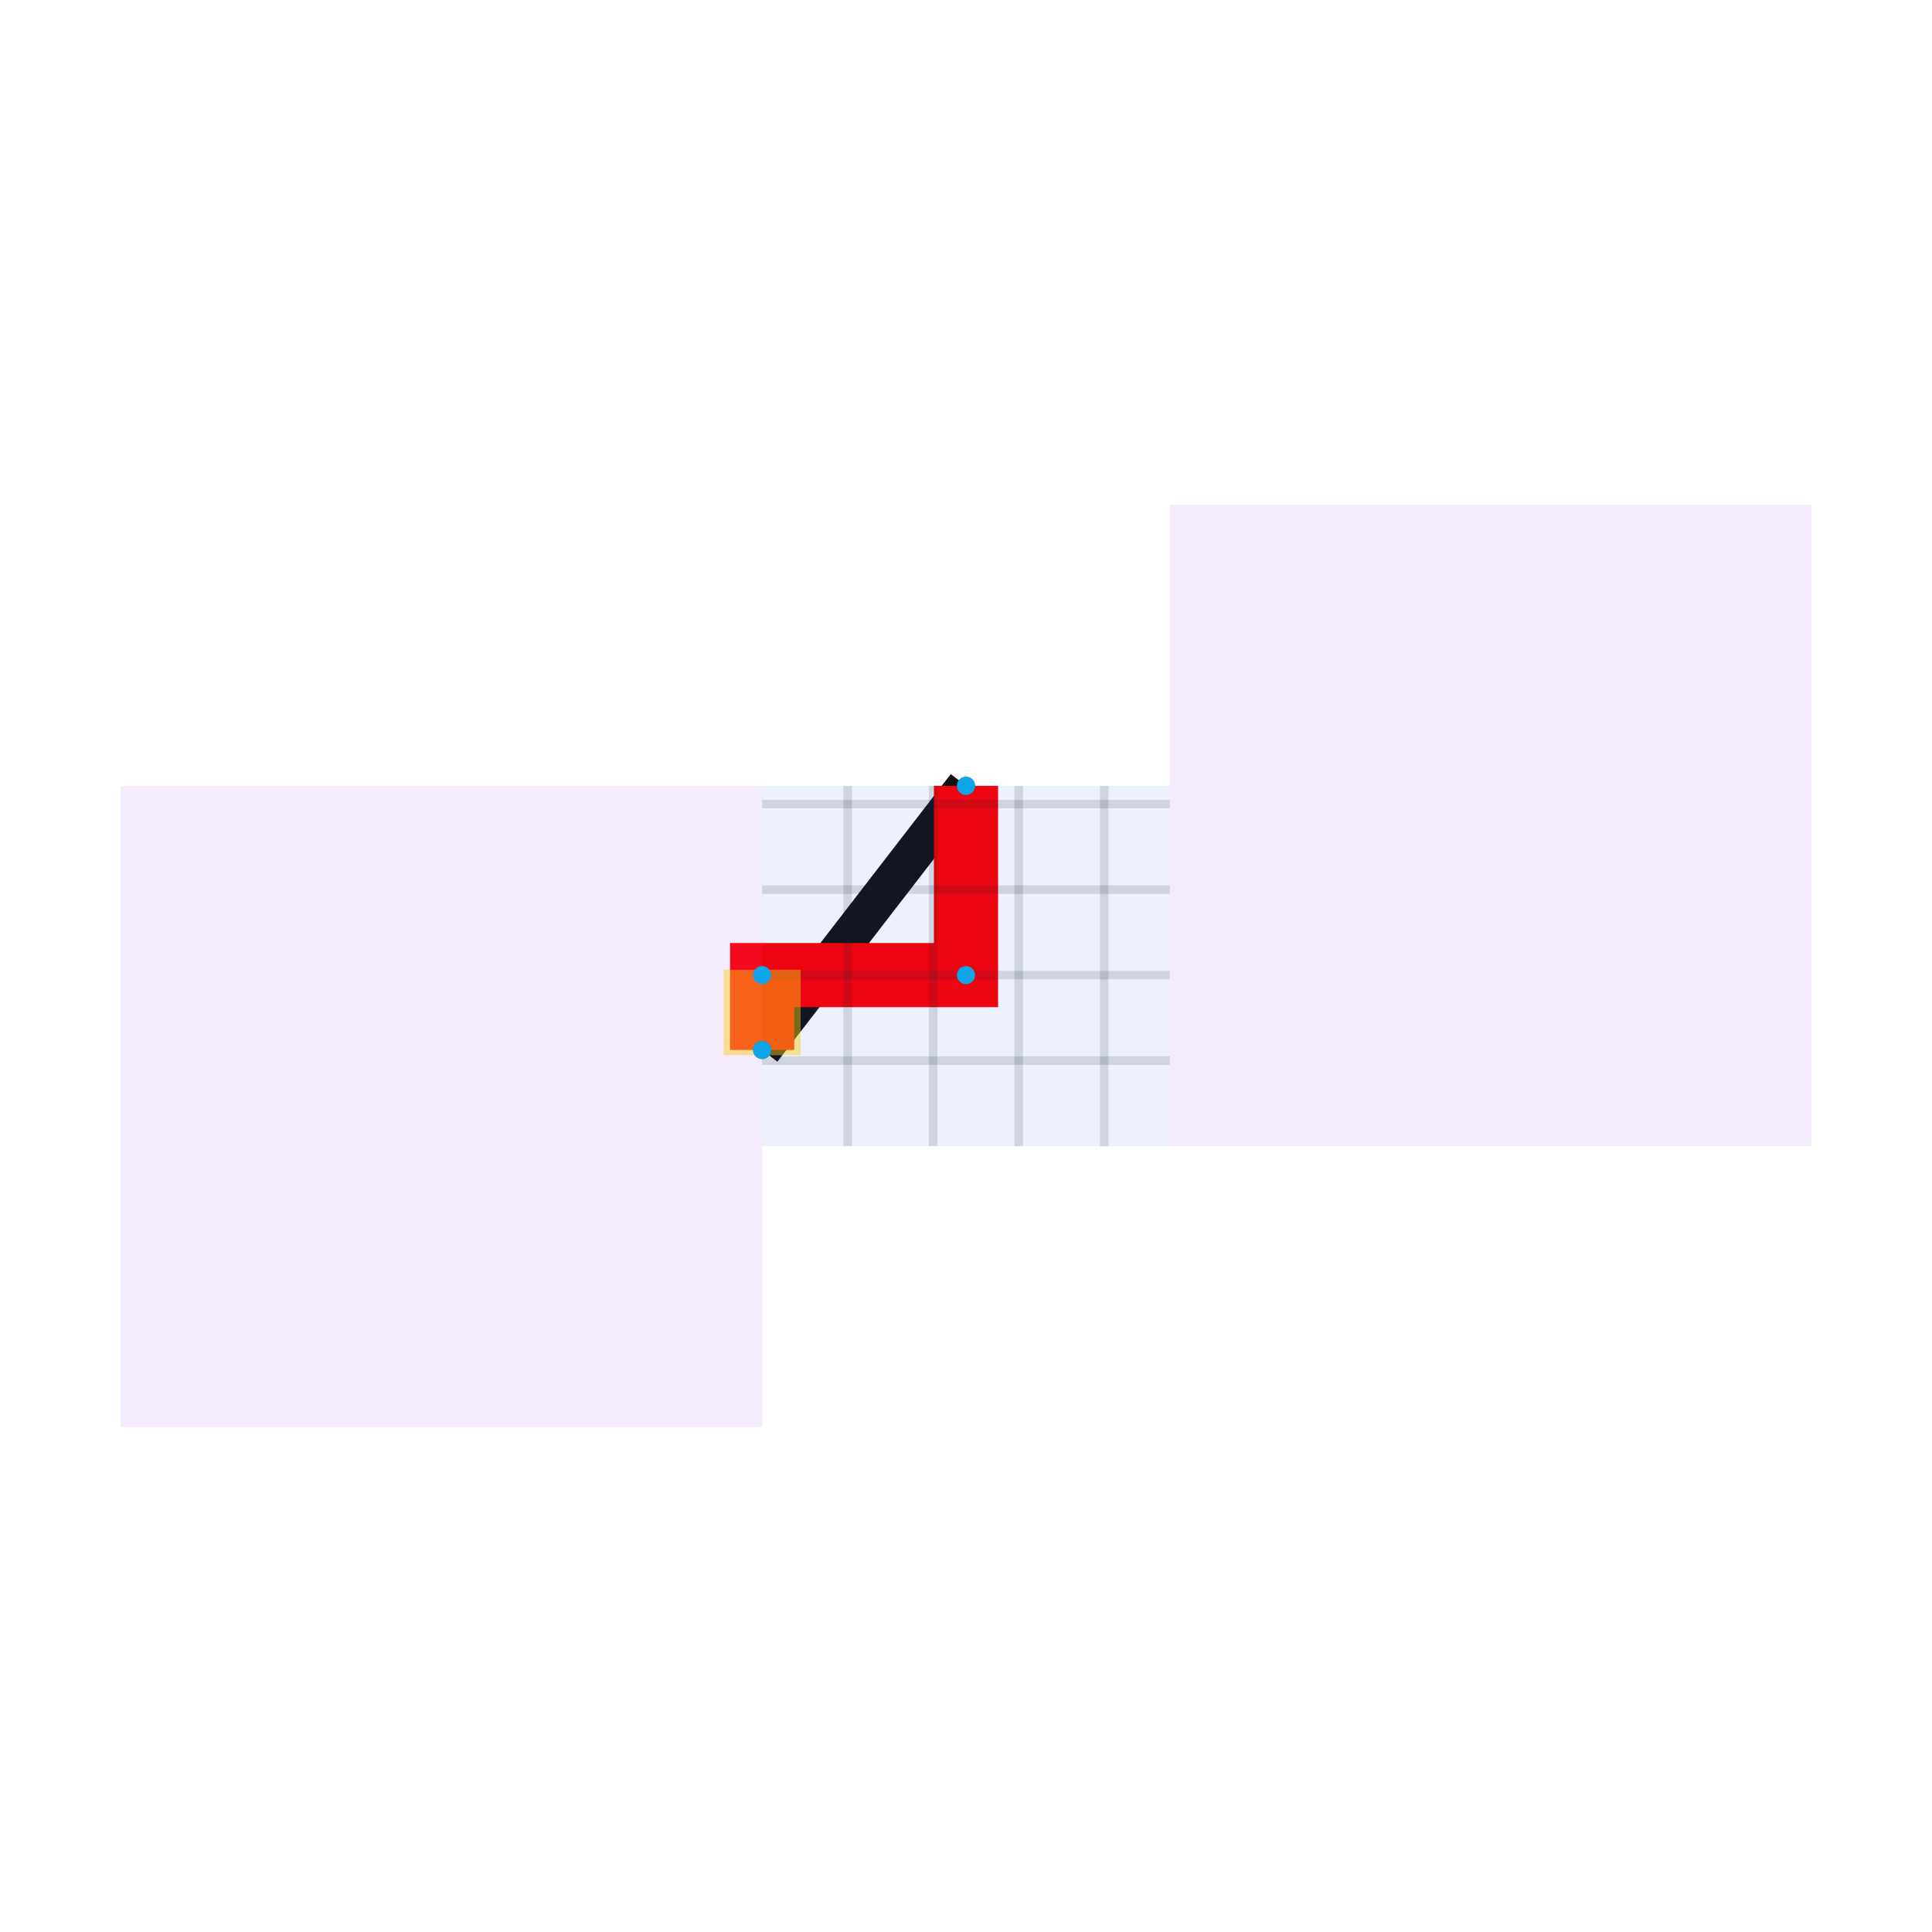
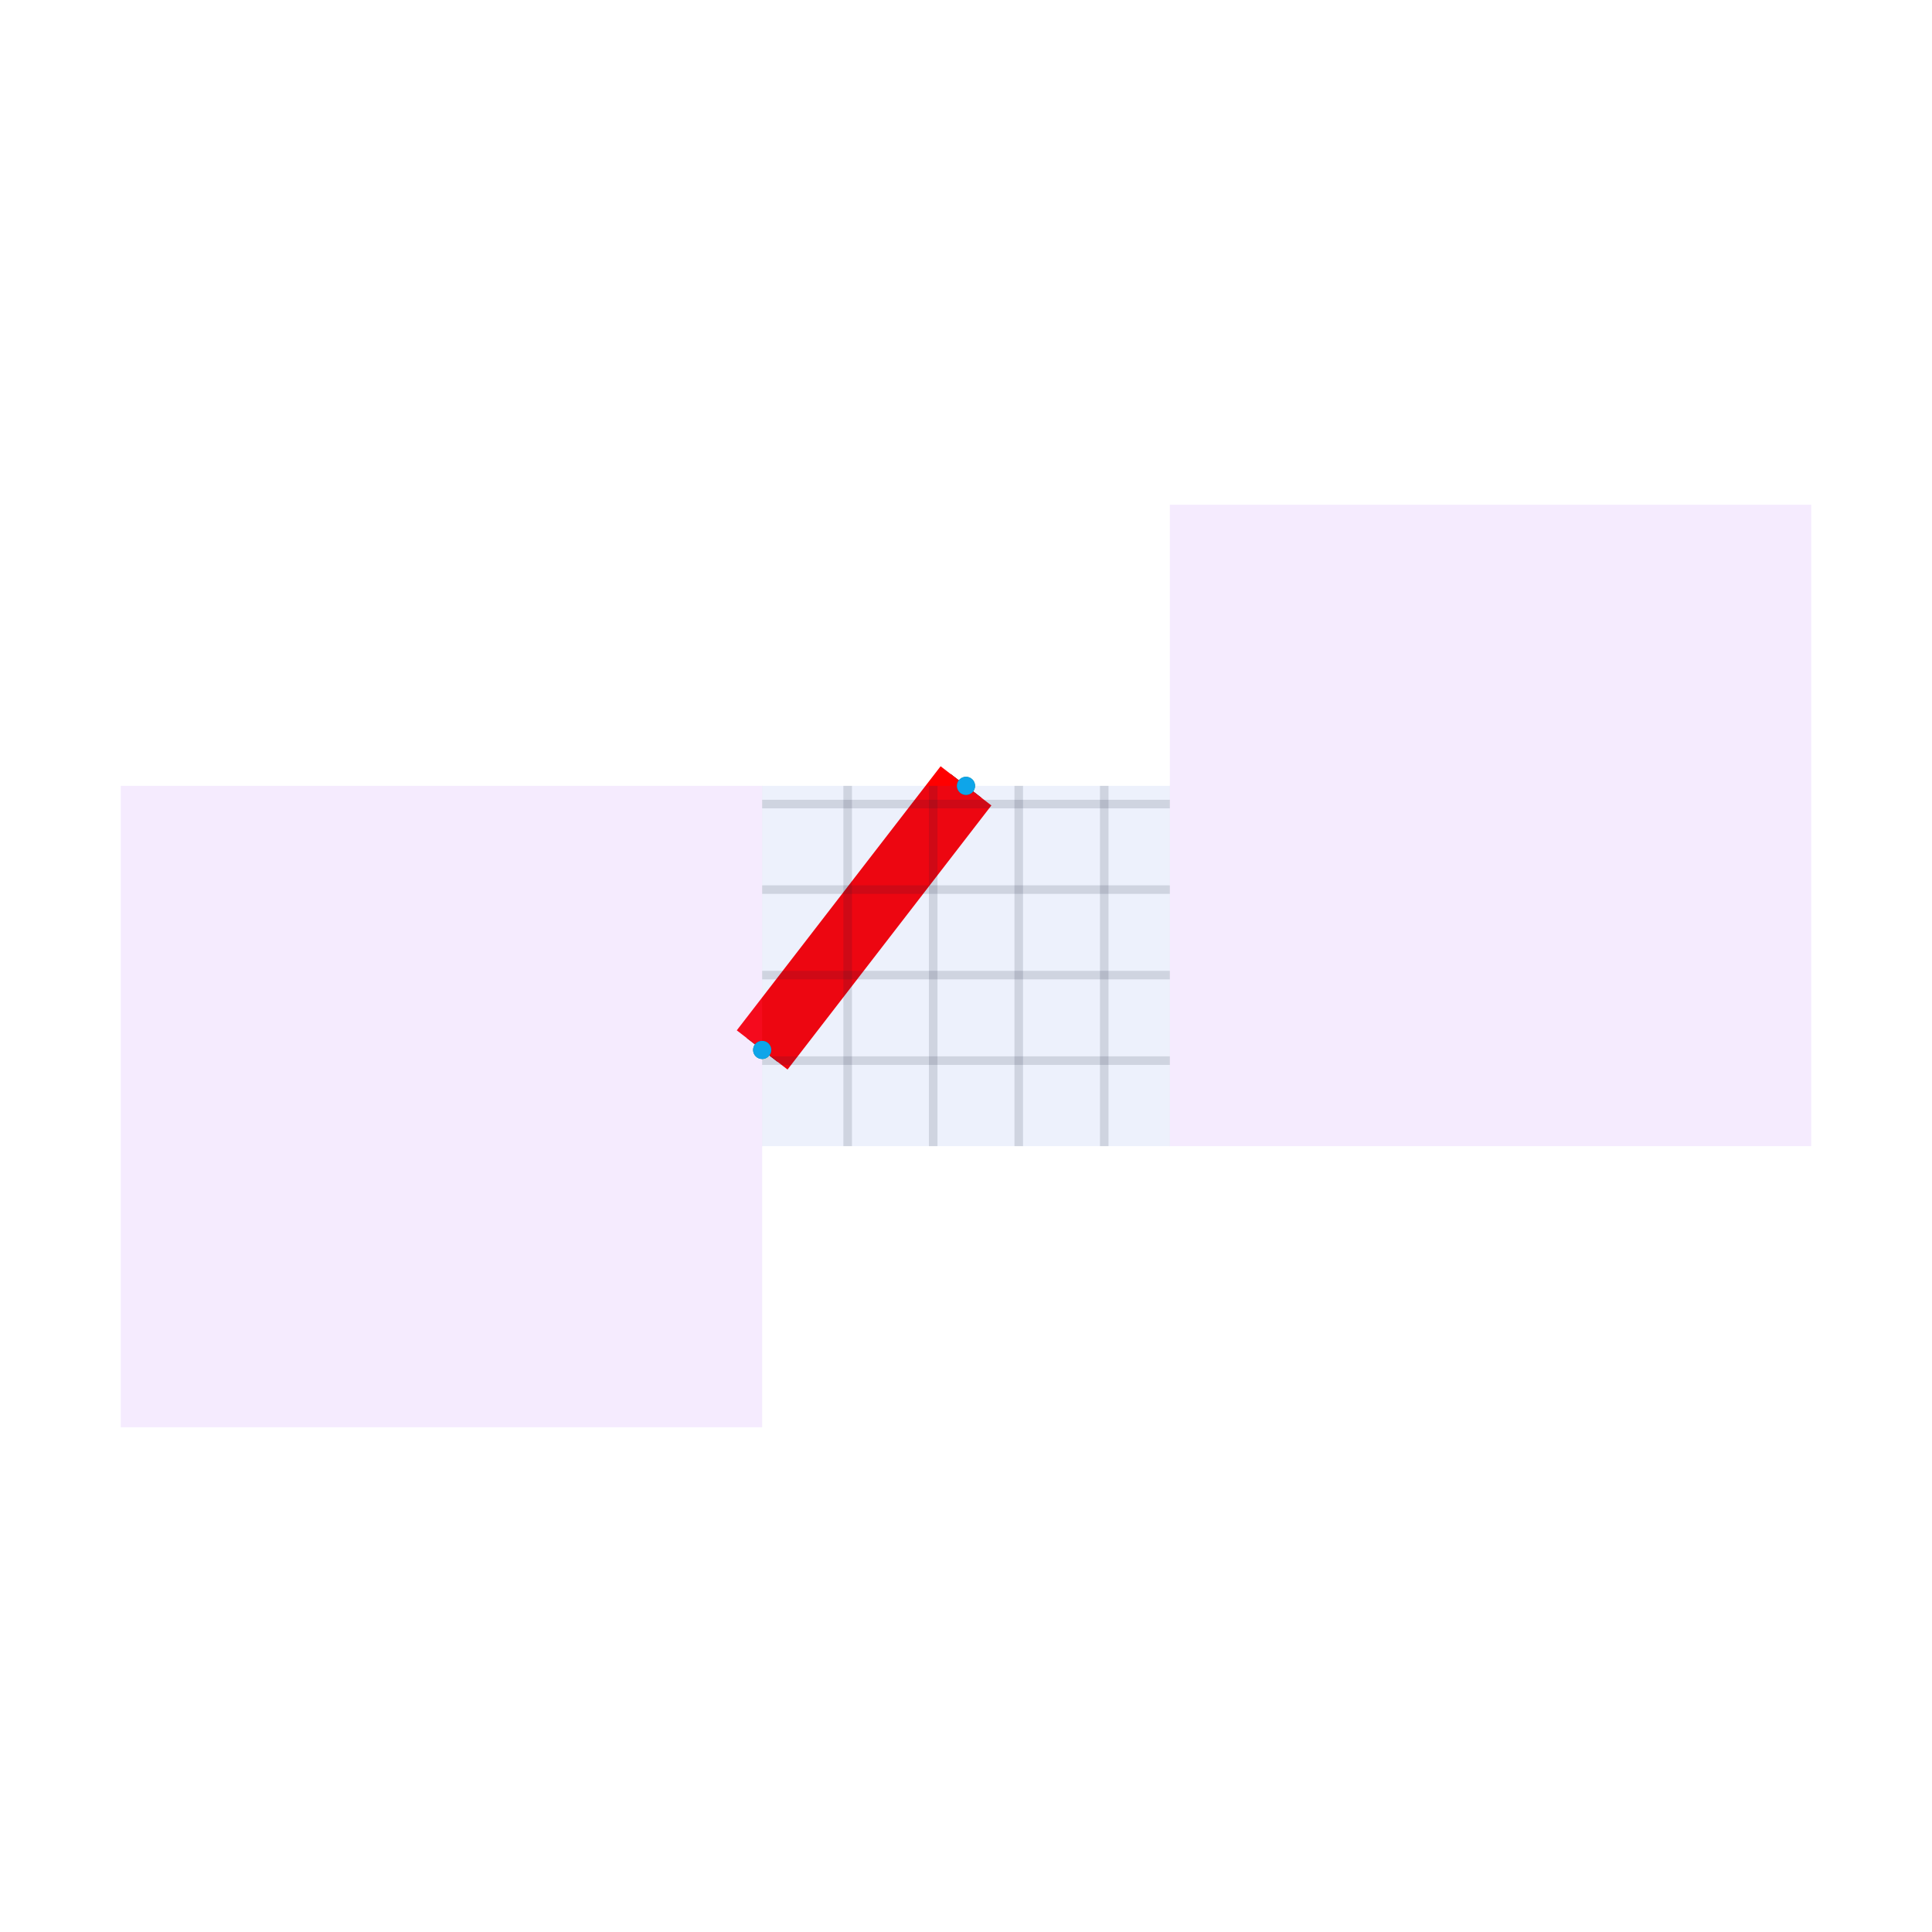
<svg xmlns="http://www.w3.org/2000/svg" width="640" height="640" viewBox="0 0 640 640">
  <rect width="100%" height="100%" fill="white" />
  <g>
    <polyline data-points="-18.02327420061288,-26.538899438159394 -17.546548401225763,-25.9212998127198" data-type="line" data-label="original:source_net_7_mst1" points="252.473,347.806 320,260.324" fill="none" stroke="#111111" stroke-width="12.748" />
  </g>
  <g>
-     <polyline data-points="-18.02327420061288,-26.538899438159394 -18.02327420061288,-26.363899438159397 -17.546548401225763,-26.363899438159397 -17.546548401225763,-25.9212998127198" data-type="line" data-label="source_net_7_mst1" points="252.473,347.806 252.473,323.017 320,323.017 320,260.324" fill="none" stroke="#FF0000" stroke-width="21.247" />
+     <polyline data-points="-18.02327420061288,-26.538899438159394 -17.546548401225763,-25.9212998127198" data-type="line" data-label="source_net_7_mst1" points="252.473,347.806 320,260.324" fill="none" stroke="#FF0000" stroke-width="21.247" />
  </g>
  <g>
    <polyline data-points="-17.823274200612882,-26.763899438159395 -17.823274200612882,-25.9212998127198" data-type="line" data-label="grid:v" points="280.802,379.676 280.802,260.324" fill="none" stroke="rgba(15, 23, 42, 0.14)" stroke-width="2.833" />
  </g>
  <g>
    <polyline data-points="-17.623274200612883,-26.763899438159395 -17.623274200612883,-25.9212998127198" data-type="line" data-label="grid:v" points="309.132,379.676 309.132,260.324" fill="none" stroke="rgba(15, 23, 42, 0.14)" stroke-width="2.833" />
  </g>
  <g>
    <polyline data-points="-17.423274200612884,-26.763899438159395 -17.423274200612884,-25.9212998127198" data-type="line" data-label="grid:v" points="337.462,379.676 337.462,260.324" fill="none" stroke="rgba(15, 23, 42, 0.14)" stroke-width="2.833" />
  </g>
  <g>
    <polyline data-points="-17.223274200612884,-26.763899438159395 -17.223274200612884,-25.9212998127198" data-type="line" data-label="grid:v" points="365.791,379.676 365.791,260.324" fill="none" stroke="rgba(15, 23, 42, 0.14)" stroke-width="2.833" />
  </g>
  <g>
    <polyline data-points="-18.02327420061288,-26.563899438159396 -17.069822601838645,-26.563899438159396" data-type="line" data-label="grid:h" points="252.473,351.347 387.527,351.347" fill="none" stroke="rgba(15, 23, 42, 0.14)" stroke-width="2.833" />
  </g>
  <g>
    <polyline data-points="-18.02327420061288,-26.363899438159397 -17.069822601838645,-26.363899438159397" data-type="line" data-label="grid:h" points="252.473,323.017 387.527,323.017" fill="none" stroke="rgba(15, 23, 42, 0.14)" stroke-width="2.833" />
  </g>
  <g>
    <polyline data-points="-18.02327420061288,-26.163899438159397 -17.069822601838645,-26.163899438159397" data-type="line" data-label="grid:h" points="252.473,294.687 387.527,294.687" fill="none" stroke="rgba(15, 23, 42, 0.14)" stroke-width="2.833" />
  </g>
  <g>
    <polyline data-points="-18.02327420061288,-25.963899438159398 -17.069822601838645,-25.963899438159398" data-type="line" data-label="grid:h" points="252.473,266.358 387.527,266.358" fill="none" stroke="rgba(15, 23, 42, 0.14)" stroke-width="2.833" />
  </g>
  <g>
    <rect data-type="rect" data-label="cmn_124" data-x="-17.546548401225763" data-y="-26.342599625439597" x="252.473" y="260.324" width="135.055" height="119.353" fill="rgba(29, 78, 216, 0.08)" stroke="#1d4ed8" stroke-width="0.007" />
  </g>
  <g>
    <rect data-type="rect" data-label="obstacle:oval:0" data-x="-18.77327420061288" data-y="-26.6712998127198" x="40" y="260.324" width="212.473" height="212.473" fill="rgba(168, 85, 247, 0.12)" stroke="#a855f7" stroke-width="0.007" />
  </g>
  <g>
    <rect data-type="rect" data-label="obstacle:oval:1" data-x="-16.31982260183865" data-y="-26.013899438159395" x="387.527" y="167.204" width="212.473" height="212.473" fill="rgba(168, 85, 247, 0.12)" stroke="#a855f7" stroke-width="0.007" />
  </g>
  <g>
-     <rect data-type="rect" data-label="boundary-hit:0:0" data-x="-18.02327420061288" data-y="-26.451399438159395" x="239.724" y="321.246" width="25.497" height="28.33" fill="rgba(250, 204, 21, 0.45)" stroke="#b45309" stroke-width="0.007" />
-   </g>
-   <g>
    <circle data-type="point" data-label="source_net_7_mst1" data-x="-18.02327420061288" data-y="-26.538899438159394" cx="252.473" cy="347.806" r="3" fill="#0f766e" />
  </g>
  <g>
    <circle data-type="point" data-label="source_net_7_mst1" data-x="-17.546548401225763" data-y="-25.9212998127198" cx="320" cy="260.324" r="3" fill="#0f766e" />
  </g>
  <g>
    <circle data-type="point" data-label="" data-x="-18.02327420061288" data-y="-26.538899438159394" cx="252.473" cy="347.806" r="3" fill="#0ea5e9" />
-   </g>
-   <g>
-     <circle data-type="point" data-label="" data-x="-18.02327420061288" data-y="-26.363899438159397" cx="252.473" cy="323.017" r="3" fill="#0ea5e9" />
-   </g>
-   <g>
-     <circle data-type="point" data-label="" data-x="-17.546548401225763" data-y="-26.363899438159397" cx="320" cy="323.017" r="3" fill="#0ea5e9" />
  </g>
  <g>
    <circle data-type="point" data-label="" data-x="-17.546548401225763" data-y="-25.9212998127198" cx="320" cy="260.324" r="3" fill="#0ea5e9" />
  </g>
  <g id="crosshair" style="display: none">
    <line id="crosshair-h" y1="0" y2="640" stroke="#666" stroke-width="0.5" />
    <line id="crosshair-v" x1="0" x2="640" stroke="#666" stroke-width="0.5" />
    <text id="coordinates" font-family="monospace" font-size="12" fill="#666" />
  </g>
</svg>
